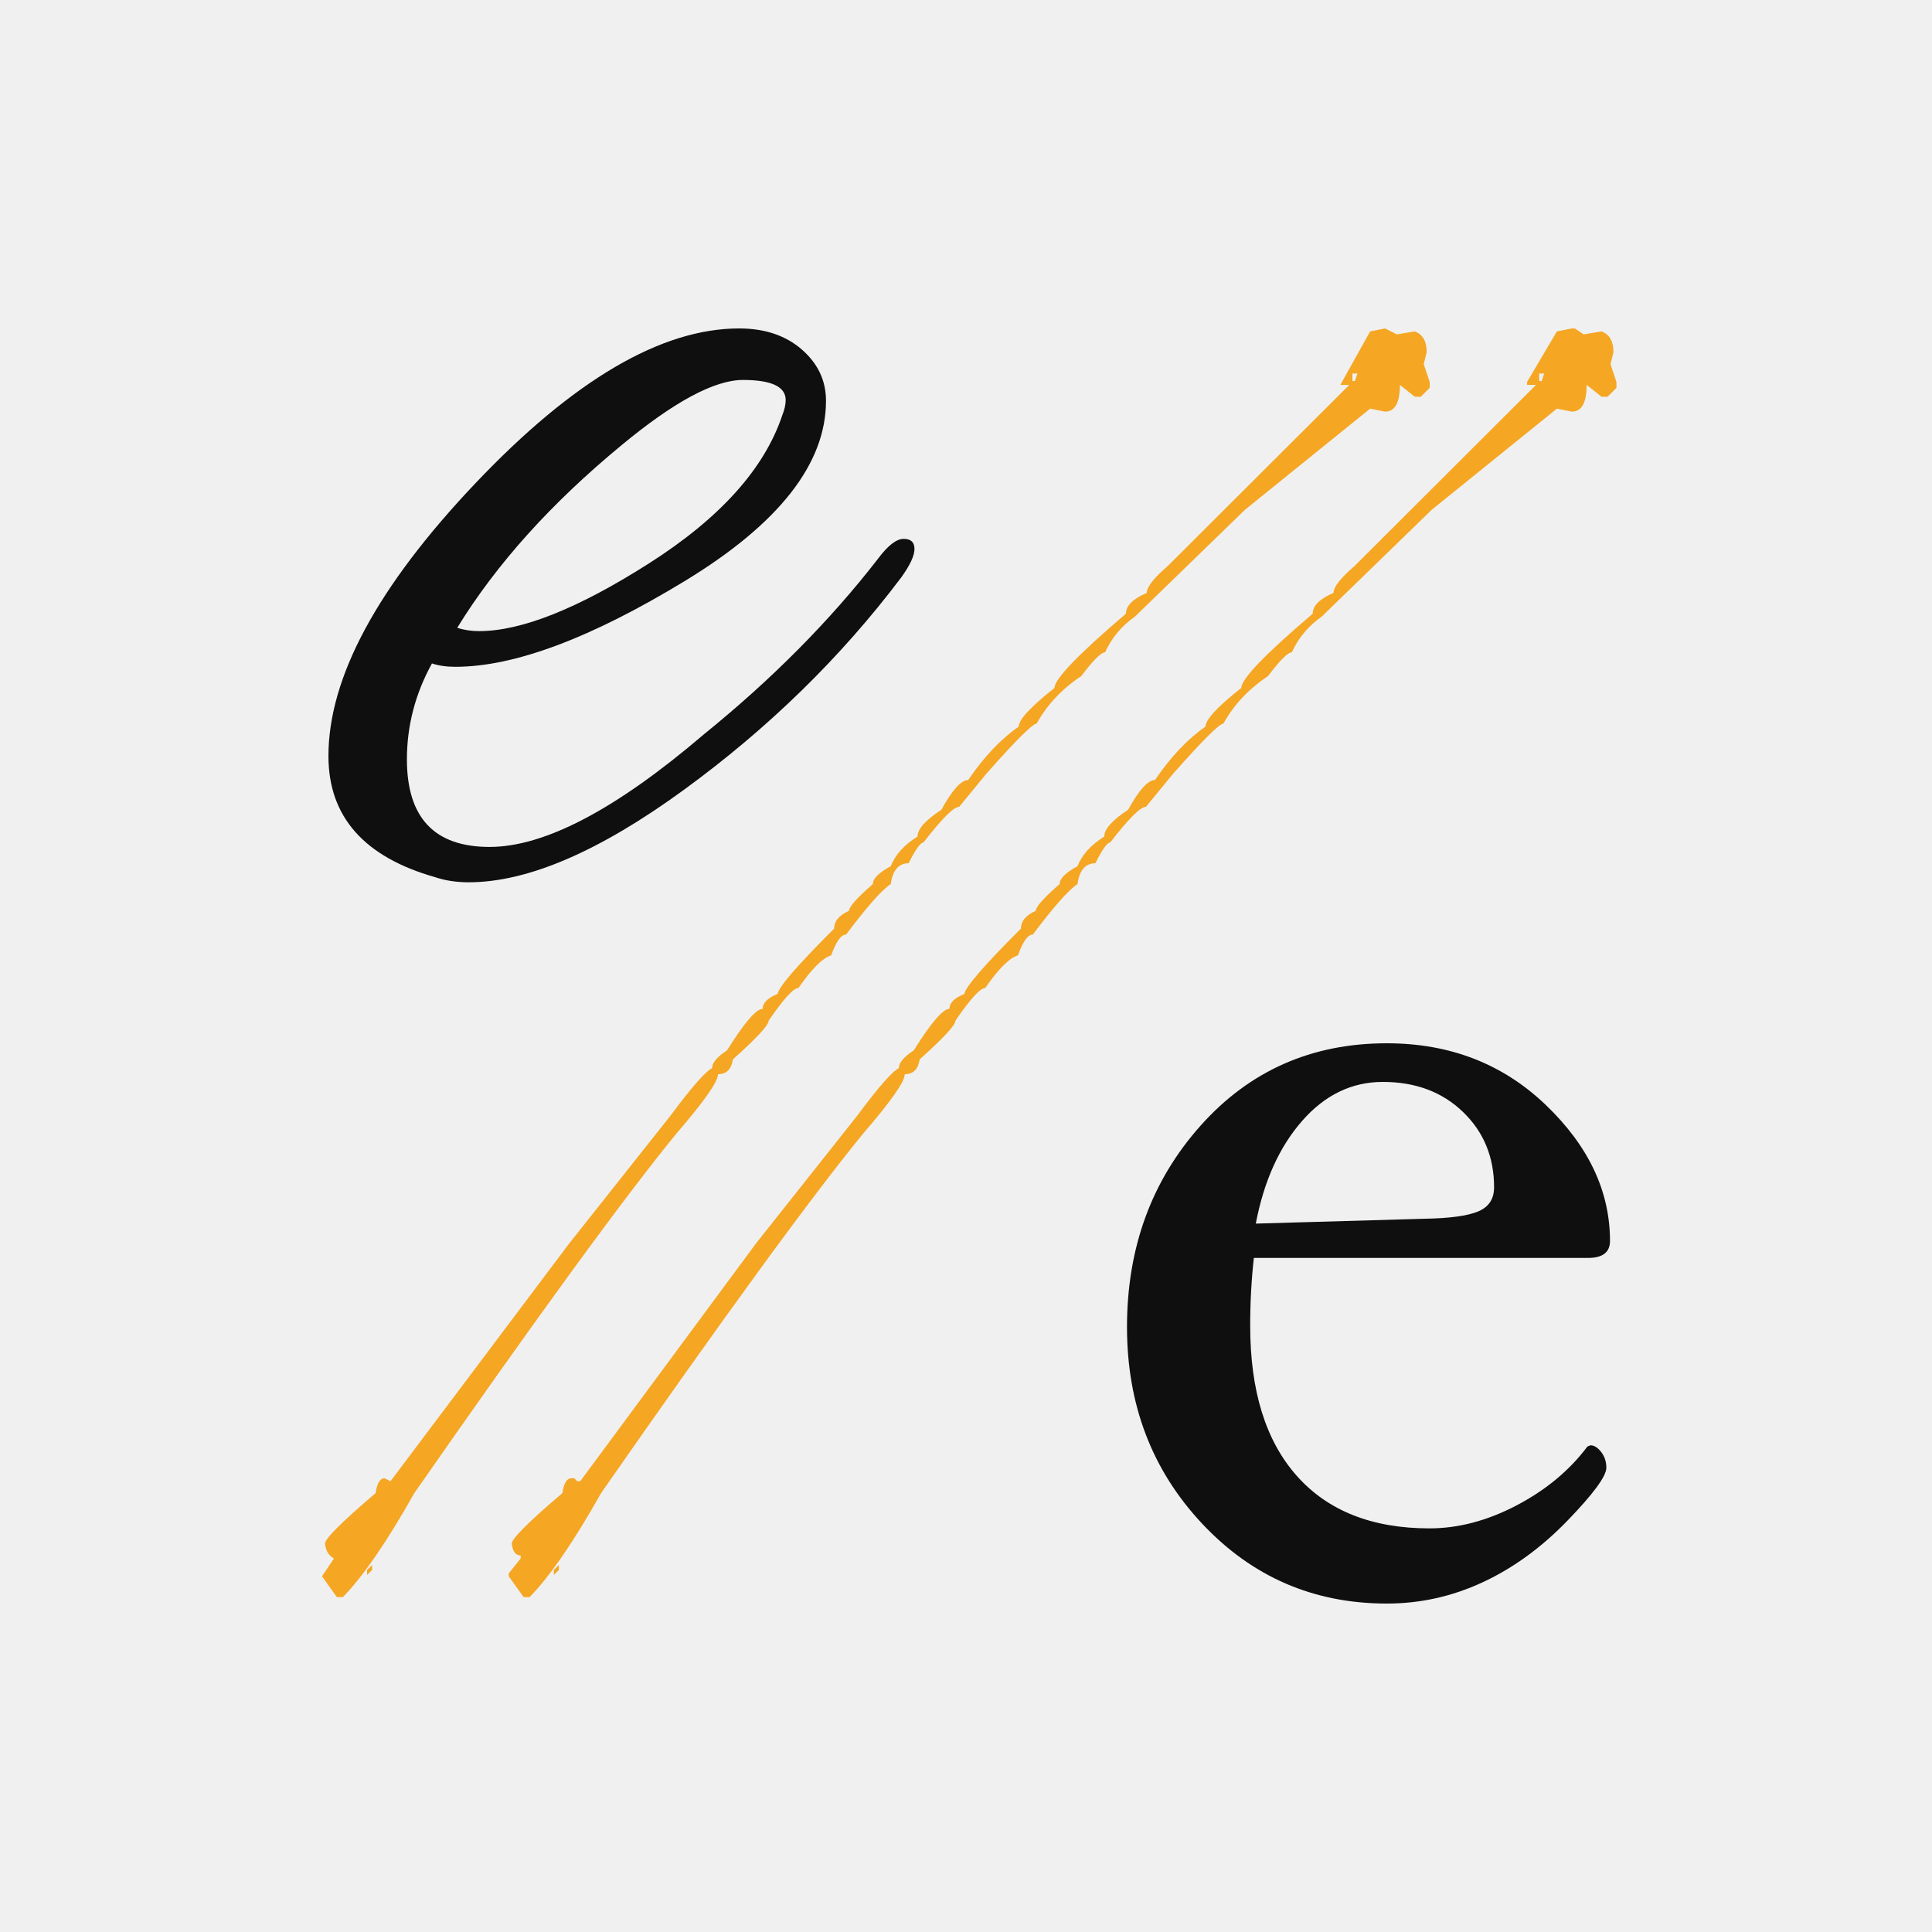
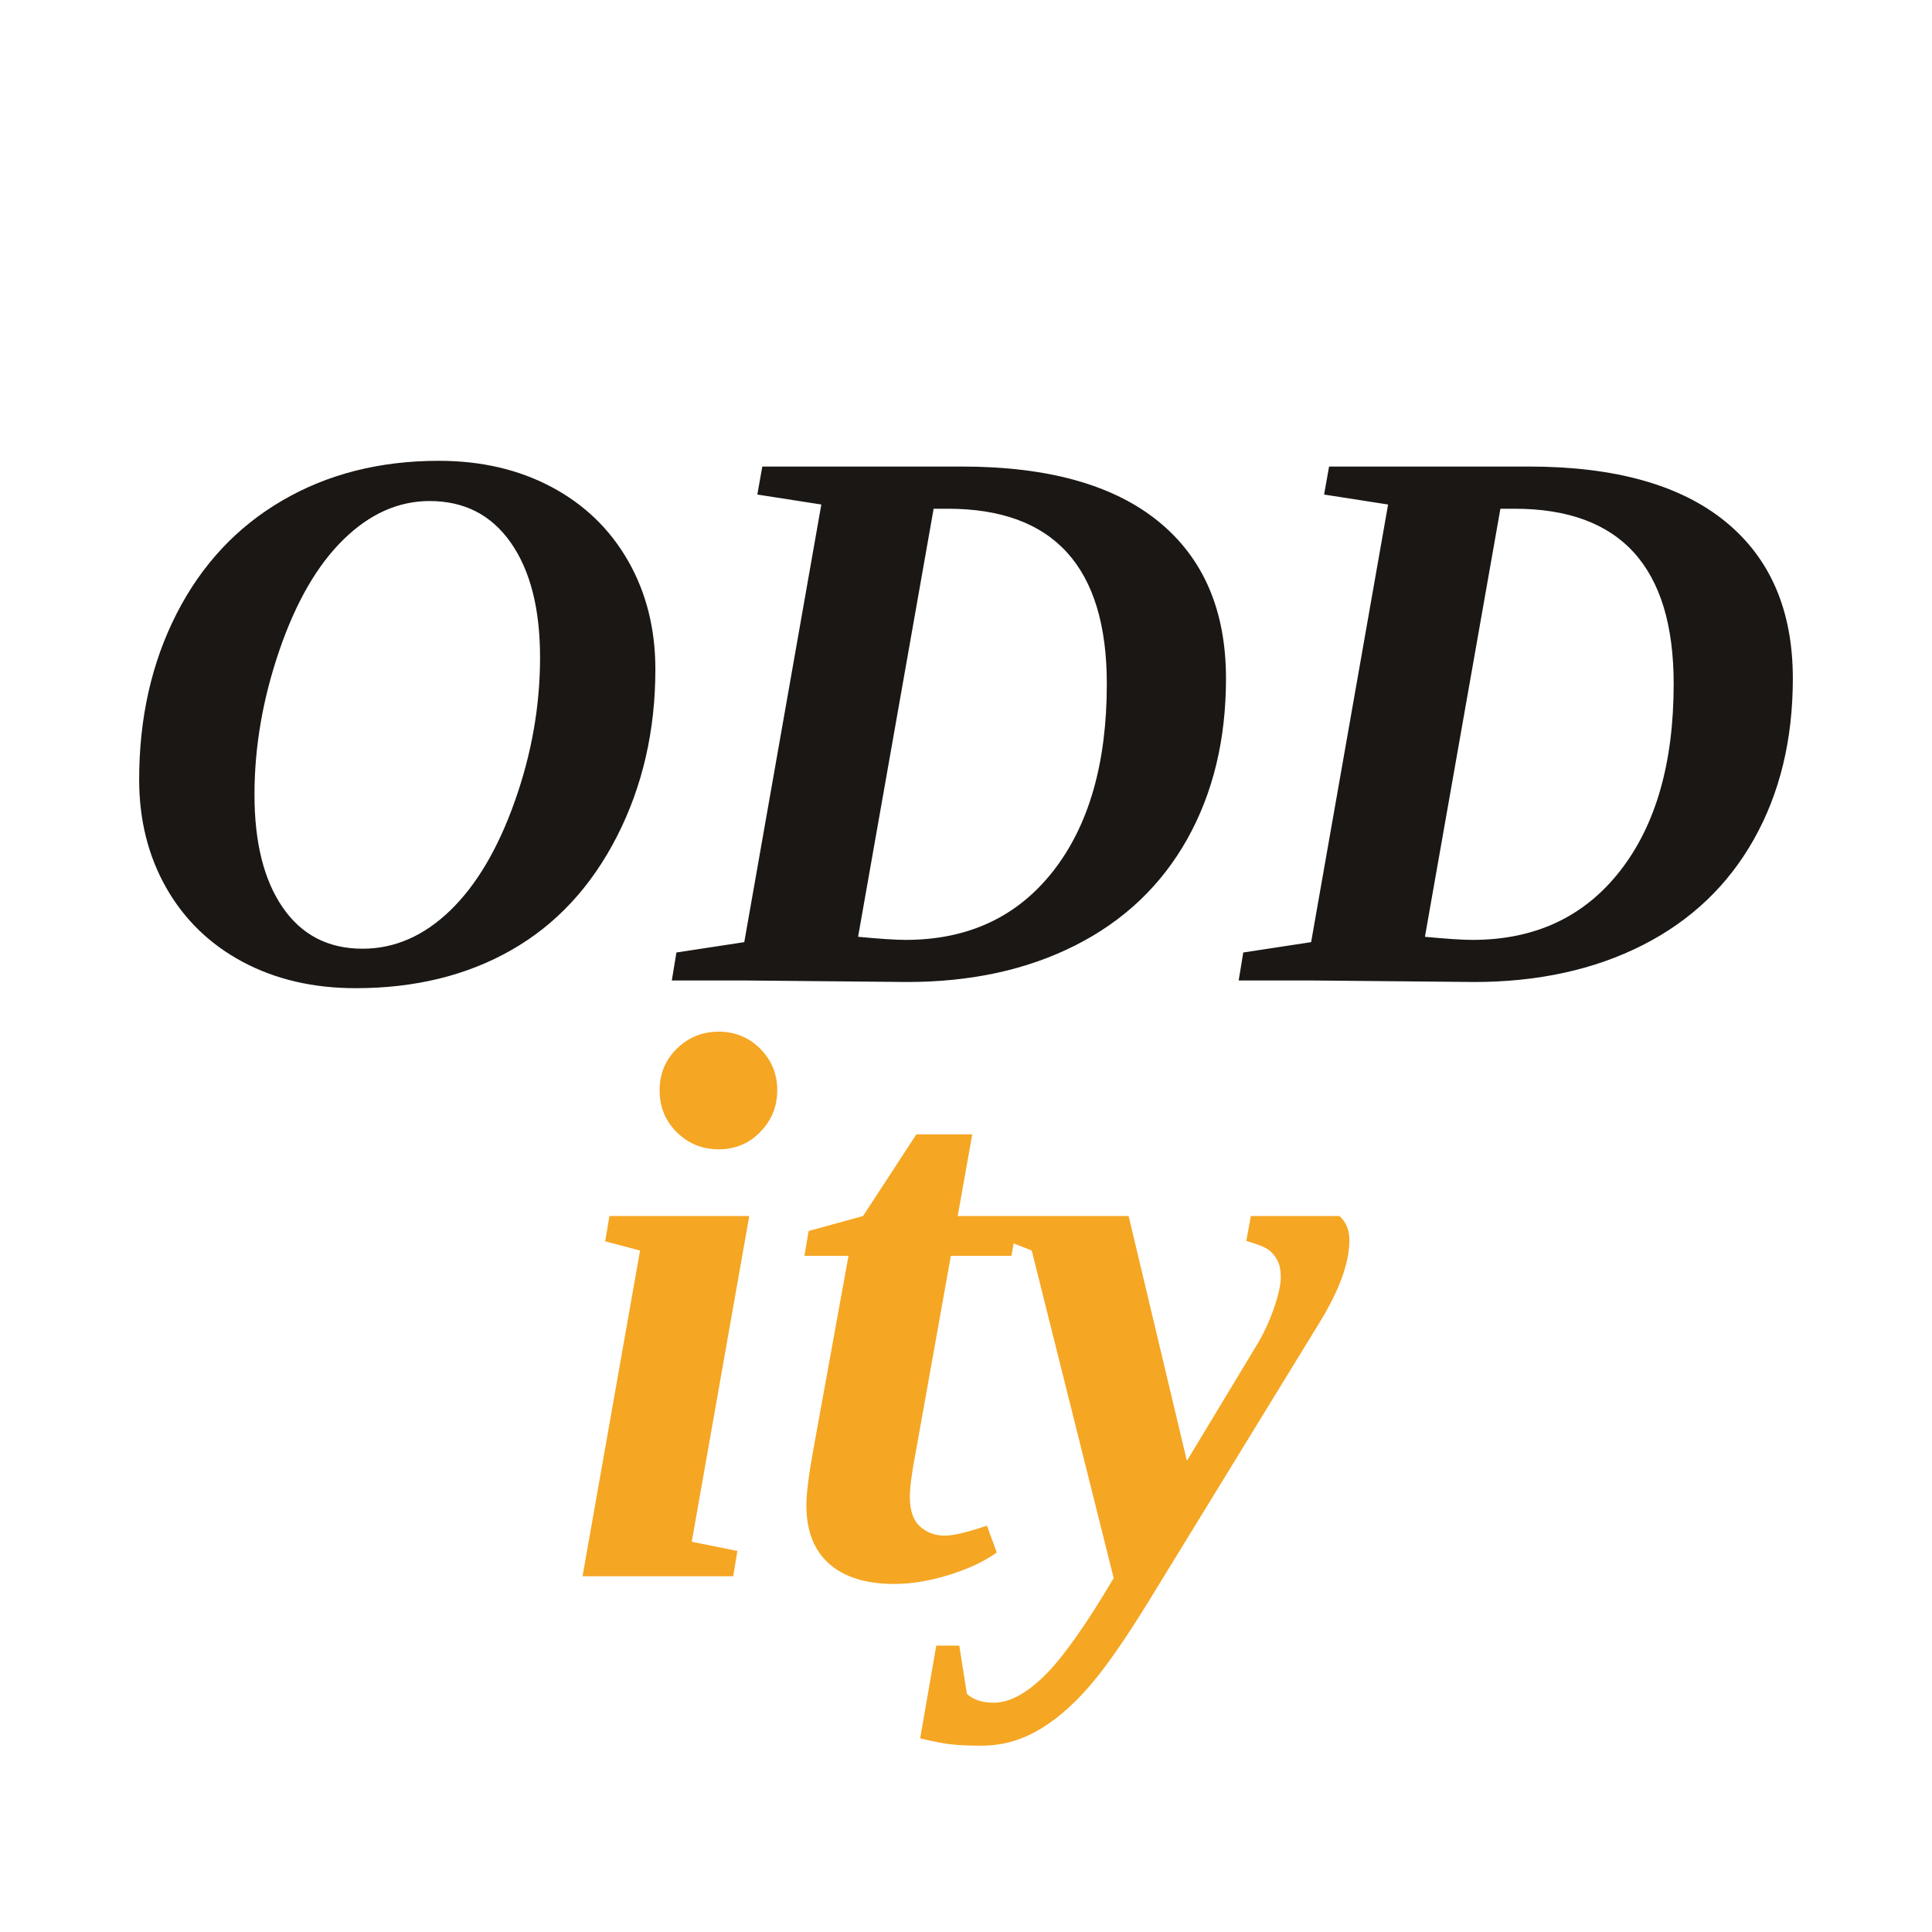
- <svg xmlns="http://www.w3.org/2000/svg" aria-labelledby="icon-title" role="img" width="300" height="300">
-   <path d="M244.065 51h.462l1.387.923 2.774-.462c1.233.462 1.85 1.538 1.85 3.23l-.463 1.845.925 2.768v.923l-1.387 1.384h-.925l-2.312-1.845c0 2.768-.77 4.152-2.311 4.152l-2.312-.461-19.42 15.686-17.107 16.609c-2.08 1.46-3.622 3.306-4.624 5.536-.616 0-1.85 1.23-3.699 3.69-3.005 2-5.317 4.46-6.935 7.383-.617 0-3.237 2.614-7.86 7.843l-4.162 5.075c-.847 0-2.697 1.845-5.548 5.536-.463 0-1.233 1.076-2.312 3.23-1.541 0-2.466 1.076-2.774 3.229-1.387.923-3.7 3.537-6.936 7.843-.77 0-1.54 1.077-2.311 3.23-1.31.384-3.006 2.076-5.087 5.075-.77 0-2.311 1.691-4.623 5.074 0 .693-1.85 2.692-5.549 5.998-.23 1.538-1.001 2.307-2.311 2.307 0 1.153-2.158 4.229-6.473 9.227-8.169 9.996-21.732 28.604-40.689 55.824-4.238 7.536-7.937 12.918-11.096 16.148h-.925L79 244.77v-.46l1.85-2.308v-.461c-.771 0-1.234-.615-1.388-1.845 0-.77 2.62-3.384 7.86-7.844.232-1.537.694-2.306 1.388-2.306h.462l.462.461h.463l27.28-36.909 15.72-19.838c3.313-4.46 5.471-6.92 6.473-7.382 0-.846.77-1.768 2.312-2.768 2.697-4.306 4.546-6.459 5.548-6.459 0-.923.77-1.692 2.312-2.307.154-1.076 3.082-4.46 8.785-10.15 0-1.153.77-2.076 2.312-2.768 0-.615 1.233-1.999 3.699-4.152 0-.846.924-1.769 2.774-2.768.693-1.769 2.08-3.307 4.161-4.614 0-1.153 1.233-2.537 3.699-4.152 1.695-3.076 3.082-4.614 4.161-4.614 2.466-3.614 5.086-6.382 7.86-8.304 0-1.076 1.85-3.076 5.549-5.998 0-1.384 3.699-5.228 11.097-11.534 0-1.23 1.079-2.306 3.236-3.23 0-.922 1.08-2.306 3.237-4.151l28.204-28.143h-1.387v-.462l4.624-7.843 2.312-.461zM239 58v1.172h.39l.391-1.172H239zM86.781 243v.781l-.781.781v-.78l.781-.782zM215.065 51l1.849.923 2.774-.462c1.233.462 1.85 1.538 1.85 3.23l-.463 1.845.925 2.768v.923l-1.387 1.384h-.925l-2.312-1.845c0 2.768-.77 4.152-2.311 4.152l-2.312-.461-19.42 15.686-17.107 16.609c-2.08 1.46-3.622 3.306-4.624 5.536-.616 0-1.85 1.23-3.699 3.69-3.005 2-5.317 4.46-6.935 7.383-.617 0-3.237 2.614-7.86 7.843l-4.162 5.075c-.847 0-2.697 1.845-5.548 5.536-.463 0-1.233 1.076-2.312 3.23-1.541 0-2.466 1.076-2.774 3.229-1.387.923-3.7 3.537-6.936 7.843-.77 0-1.54 1.077-2.311 3.23-1.31.384-3.006 2.076-5.087 5.075-.77 0-2.311 1.691-4.623 5.074 0 .693-1.85 2.692-5.549 5.998-.23 1.538-1.001 2.307-2.311 2.307 0 1.153-2.158 4.229-6.473 9.227-8.169 9.996-21.732 28.604-40.689 55.824-4.238 7.536-7.937 12.918-11.096 16.148h-.925L50 244.77l1.85-2.768c-.771-.461-1.234-1.076-1.388-2.306 0-.77 2.62-3.384 7.86-7.844.232-1.537.694-2.306 1.388-2.306l.924.461 27.742-36.909 15.72-19.838c3.314-4.46 5.472-6.92 6.474-7.382 0-.846.77-1.768 2.312-2.768 2.697-4.306 4.546-6.459 5.548-6.459 0-.923.77-1.692 2.312-2.307.154-1.076 3.082-4.46 8.785-10.15 0-1.153.77-2.076 2.312-2.768 0-.615 1.233-1.999 3.699-4.152 0-.846.924-1.769 2.774-2.768.693-1.769 2.08-3.307 4.161-4.614 0-1.153 1.233-2.537 3.699-4.152 1.695-3.076 3.082-4.614 4.161-4.614 2.466-3.614 5.086-6.382 7.86-8.304 0-1.076 1.85-3.076 5.549-5.998 0-1.384 3.699-5.228 11.097-11.534 0-1.23 1.079-2.306 3.236-3.23 0-.922 1.08-2.306 3.237-4.151l28.204-28.143h-1.387l4.624-8.305 2.312-.461zM210 58v1.172h.39l.391-1.172H210zM57.781 243v.781l-.781.781v-.78l.781-.782z" fill="#F5A623" />
-   <path d="M250 192.695c0 1.757-1.136 2.636-3.41 2.636h-51.893a94.947 94.947 0 00-.568 10.546c0 10.106 2.415 17.874 7.244 23.303 4.83 5.43 11.695 8.145 20.597 8.145 4.482 0 8.996-1.193 13.541-3.578 4.546-2.386 8.207-5.43 10.985-9.133l.474-.189c.568 0 1.12.346 1.657 1.036.537.69.805 1.507.805 2.448 0 1.318-2.02 4.064-6.06 8.239-4.041 4.174-8.429 7.36-13.164 9.557-4.735 2.197-9.69 3.295-14.867 3.295-11.364 0-20.928-4.143-28.693-12.429-7.765-8.285-11.648-18.454-11.648-30.506 0-12.303 3.804-22.723 11.411-31.26 7.607-8.537 17.25-12.805 28.93-12.805 9.785 0 18.008 3.186 24.668 9.557S250 184.974 250 192.695zm-18-8.336c0-4.7-1.612-8.603-4.836-11.705-3.225-3.103-7.372-4.654-12.443-4.654-4.82 0-9 2.021-12.537 6.064-3.537 4.043-5.932 9.355-7.184 15.936l26.107-.752c3.944-.063 6.745-.439 8.404-1.128 1.66-.69 2.489-1.943 2.489-3.761zM72.778 137c-1.901 0-3.63-.261-5.185-.784C56.53 133.079 51 126.806 51 117.396c0-12.2 7.605-26.315 22.815-42.347C89.025 59.016 102.679 51 114.778 51c3.975 0 7.216 1.09 9.722 3.267 2.506 2.179 3.76 4.836 3.76 7.973 0 9.759-7.303 19.082-21.908 27.97-14.605 8.887-26.488 13.331-35.648 13.331-1.383 0-2.593-.174-3.63-.523-2.593 4.705-3.889 9.672-3.889 14.9 0 9.062 4.278 13.593 12.834 13.593 8.555 0 19.66-5.838 33.314-17.514 10.544-8.54 19.531-17.6 26.963-27.185 1.556-2.092 2.895-3.137 4.019-3.137 1.123 0 1.685.523 1.685 1.568 0 1.046-.691 2.527-2.074 4.444-9.333 12.373-20.568 23.351-33.704 32.936S81.938 137 72.778 137zM122 62.12c0-2.08-2.212-3.12-6.635-3.12-4.424 0-10.712 3.38-18.865 10.14C85.571 78.153 77.071 87.6 71 97.48c1.04.347 2.168.52 3.383.52 6.592 0 15.395-3.51 26.41-10.53 11.016-7.02 17.911-14.69 20.687-23.01.347-.867.52-1.647.52-2.34z" fill="#100F0F" />
+ <svg xmlns="http://www.w3.org/2000/svg" viewBox="0 0 256 256" width="256" height="256" role="img" aria-labelledby="t">
+   <rect width="256" height="256" fill="#ffffff" />
+   <path transform="translate(14.68 129.92)" fill="#1A1714" d="M56.88-42.81Q56.88-52.46 53.02-57.99Q49.16-63.53 42.25-63.53Q36.05-63.53 30.85-58.45Q25.64-53.37 22.34-43.75Q19.04-34.13 19.04-24.63Q19.04-15.08 22.80-9.65Q26.56-4.21 33.36-4.21Q39.71-4.21 44.94-9.24Q50.17-14.27 53.52-23.71Q56.88-33.16 56.88-42.81M32.45 1.02Q24.02 1.02 17.49-2.46Q10.97-5.94 7.36-12.26Q3.76-18.59 3.76-26.61Q3.76-38.90 8.73-48.62Q13.71-58.35 22.73-63.60Q31.74-68.86 43.47-68.86Q51.90-68.86 58.42-65.38Q64.95-61.90 68.56-55.58Q72.16-49.26 72.16-41.23Q72.16-29.05 67.06-19.07Q61.95-9.09 53.09-4.04Q44.23 1.02 32.45 1.02M131.98-39.30Q131.98-62.51 110.91-62.51L109.03-62.51L99.02-5.79Q103.34-5.38 105.32-5.38Q117.71-5.38 124.85-14.47Q131.98-23.56 131.98-39.30M86.33-68.10L112.78-68.10Q129.90-68.10 138.84-60.81Q147.77-53.52 147.77-40.02Q147.77-27.88 142.62-18.71Q137.47-9.55 127.84-4.67Q118.22 0.20 105.52 0.20L84.25 0L74.34 0L74.95-3.71L83.94-5.08L94.15-63.07L85.67-64.39L86.33-68.10M207.09-39.30Q207.09-62.51 186.01-62.51L184.13-62.51L174.13-5.79Q178.44-5.38 180.43-5.38Q192.82-5.38 199.95-14.47Q207.09-23.56 207.09-39.30M161.43-68.10L187.89-68.10Q205.00-68.10 213.94-60.81Q222.88-53.52 222.88-40.02Q222.88-27.88 217.72-18.71Q212.57-9.55 202.95-4.67Q193.32 0.20 180.63 0.20L159.35 0L149.45 0L150.06-3.71L159.05-5.08L169.25-63.07L160.77-64.39" />
+   <path transform="translate(74.55 208.86)" fill="#F5A623" d="M24.73-47.73L17.11-4.57L23.16-3.35L22.60 0L2.64 0L10.26-43.16L5.64-44.38L6.20-47.73L24.73-47.73M12.85-64.39Q12.85-67.69 15.16-69.93Q17.47-72.16 20.67-72.16Q23.92-72.16 26.18-69.90Q28.44-67.64 28.44-64.39Q28.44-61.19 26.20-58.88Q23.97-56.57 20.67-56.57Q17.42-56.57 15.13-58.83Q12.85-61.09 12.85-64.39M50.63-5.38Q52.35-5.38 56.22-6.70L57.53-3.15Q55.05-1.37 51.21-0.18Q47.38 1.02 43.93 1.02Q38.34 1.02 35.32-1.65Q32.30-4.32 32.30-9.39Q32.30-11.73 33.21-16.71L37.88-42.45L32.04-42.45L32.60-45.75L39.81-47.73L46.87-58.55L54.28-58.55L52.35-47.73L60.38-47.73L59.47-42.45L51.44-42.45L46.82-16.61Q46.01-12.44 46.01-10.51Q46.01-7.82 47.35-6.60Q48.70-5.38 50.63-5.38M104.25-44.53Q104.25-39.97 100.14-33.36L77.85 3.00Q72.97 10.97 69.65 14.75Q66.32 18.54 62.87 20.49Q59.41 22.45 55.55 22.45Q52.97 22.45 51.42 22.27Q49.87 22.09 47.38 21.48L49.51 9.19L52.56 9.19L53.57 15.59Q54.84 16.76 57.13 16.76Q60.18 16.76 63.78 13.25Q67.39 9.75 73.02 0.25L62.16-43.16L59.06-44.38L59.62-47.73L75.00-47.73L82.72-15.29L91.91-30.52Q93.28-32.75 94.22-35.42Q95.16-38.09 95.16-39.66Q95.16-40.98 94.73-41.82Q94.30-42.66 93.59-43.22Q92.88-43.77 90.59-44.43L91.20-47.73L102.93-47.73Q104.25-46.57 104.25-44.53" />
</svg>
